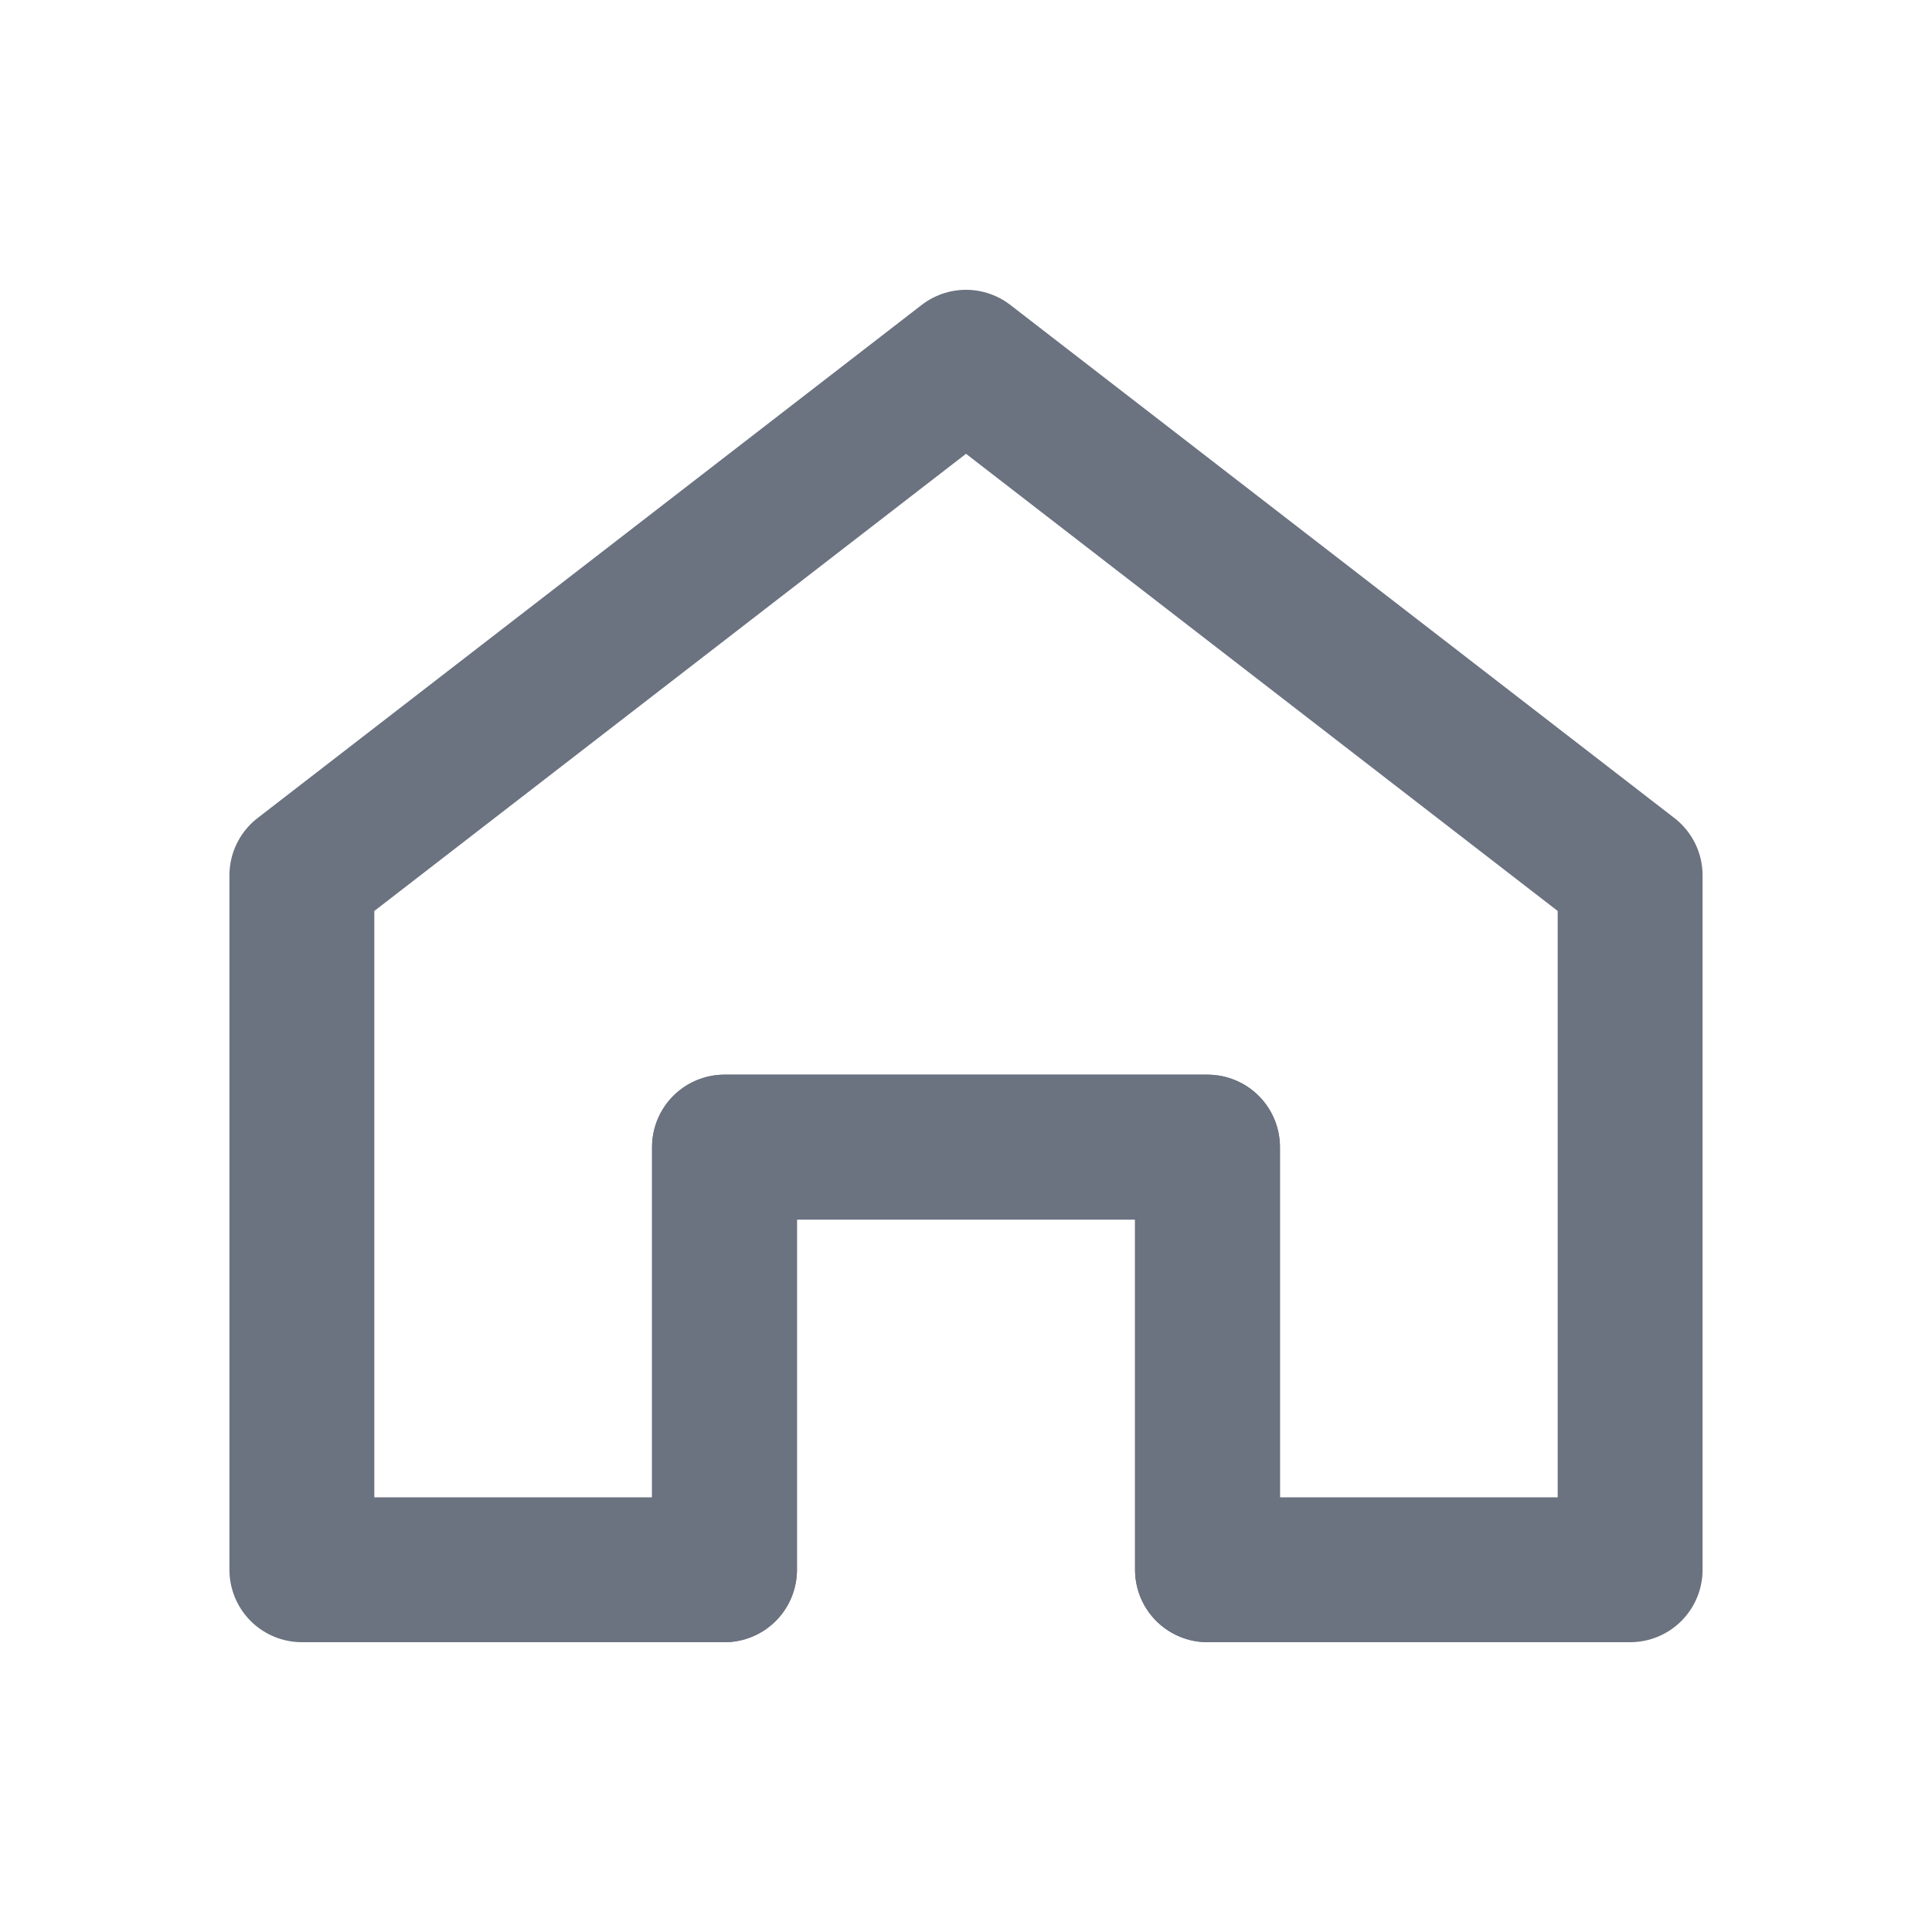
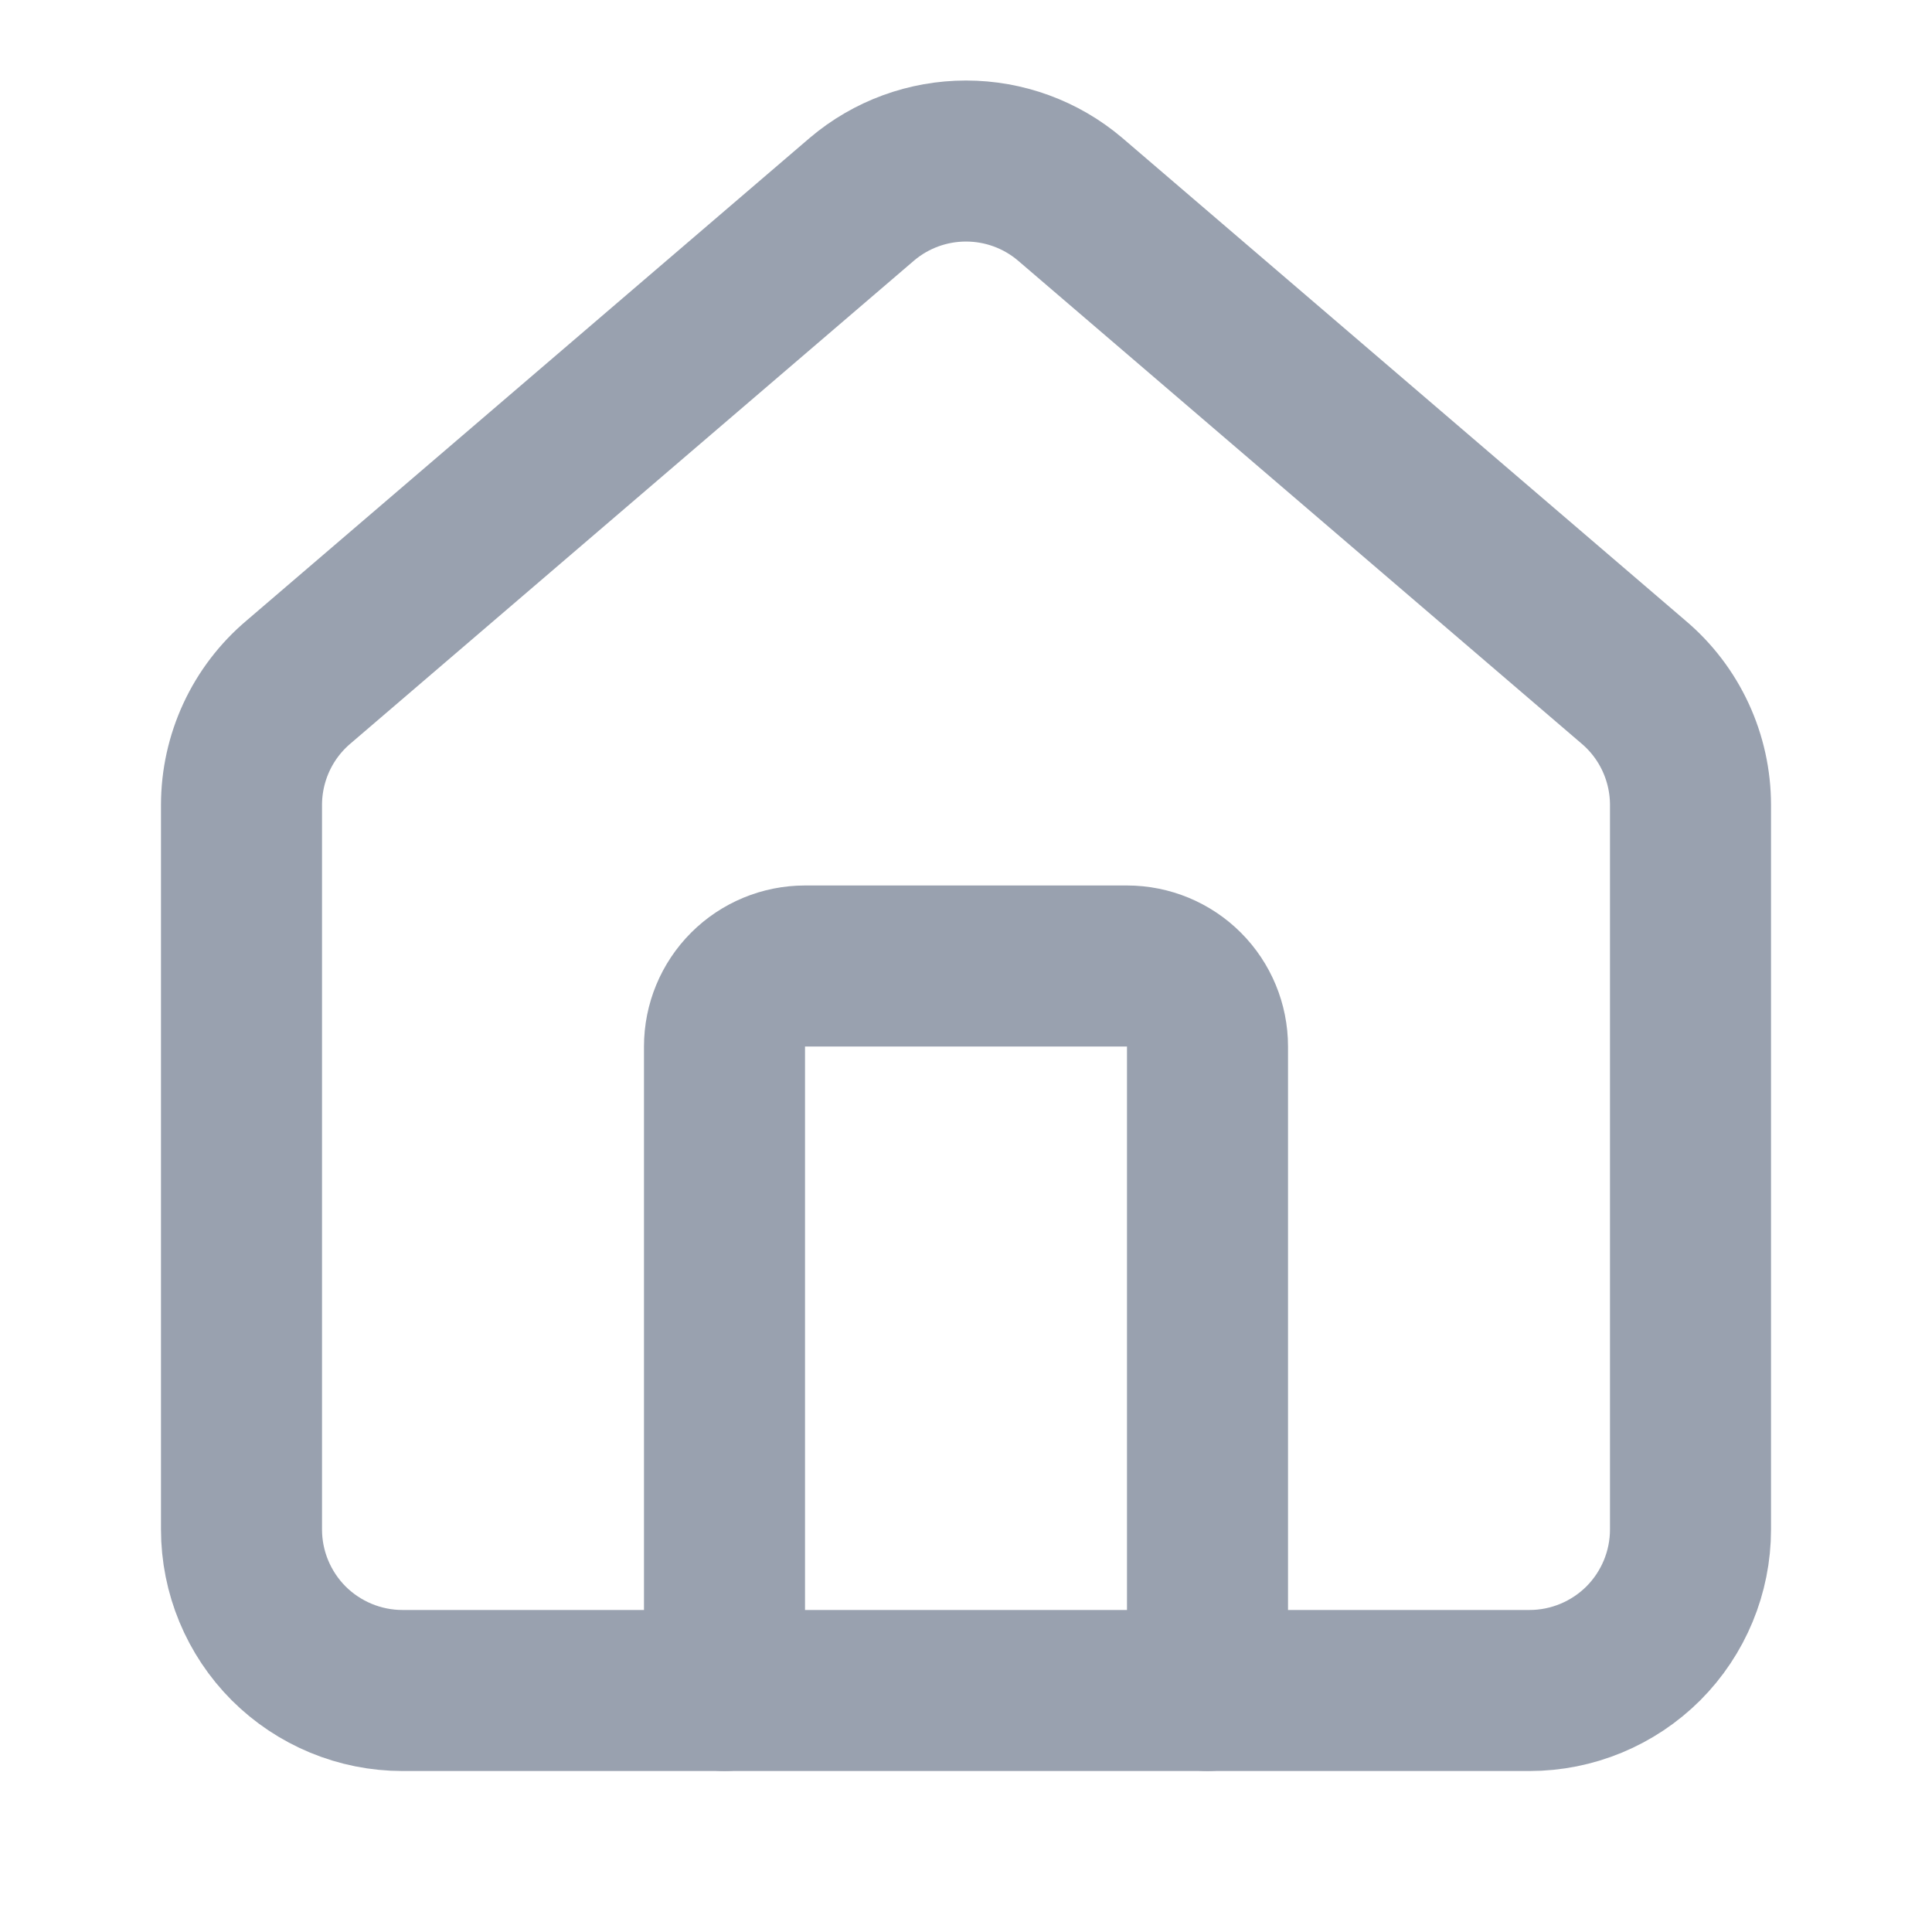
<svg xmlns="http://www.w3.org/2000/svg" width="20" height="20" viewBox="0 0 20 20" fill="none">
-   <path d="M7.5 16.25V11.875H12.5V16.25" stroke="#6B7280" stroke-width="1.5" stroke-linecap="round" stroke-linejoin="round" />
-   <path d="M3.125 9.062L10 3.75L16.875 9.062V16.25H12.5V11.875H7.5V16.25H3.125V9.062Z" stroke="#6B7280" stroke-width="1.5" stroke-linecap="round" stroke-linejoin="round" />
+   <path d="M12.5 17.5V10.833C12.5 10.612 12.412 10.4 12.256 10.244C12.1 10.088 11.888 10 11.667 10H8.333C8.112 10 7.9 10.088 7.744 10.244C7.588 10.4 7.5 10.612 7.5 10.833V17.5" stroke="#99A1AF" stroke-width="1.667" stroke-linecap="round" stroke-linejoin="round" />
+   <path d="M2.5 8.333C2.5 8.091 2.553 7.851 2.655 7.631C2.757 7.411 2.906 7.216 3.091 7.06L8.924 2.061C9.225 1.806 9.606 1.667 10 1.667C10.394 1.667 10.775 1.806 11.076 2.061L16.909 7.06C17.094 7.216 17.243 7.411 17.345 7.631C17.447 7.851 17.5 8.091 17.5 8.333V15.833C17.5 16.275 17.324 16.699 17.012 17.012C16.699 17.324 16.275 17.5 15.833 17.5H4.167C3.725 17.5 3.301 17.324 2.988 17.012C2.676 16.699 2.5 16.275 2.5 15.833V8.333Z" stroke="#99A1AF" stroke-width="1.667" stroke-linecap="round" stroke-linejoin="round" />
</svg>
